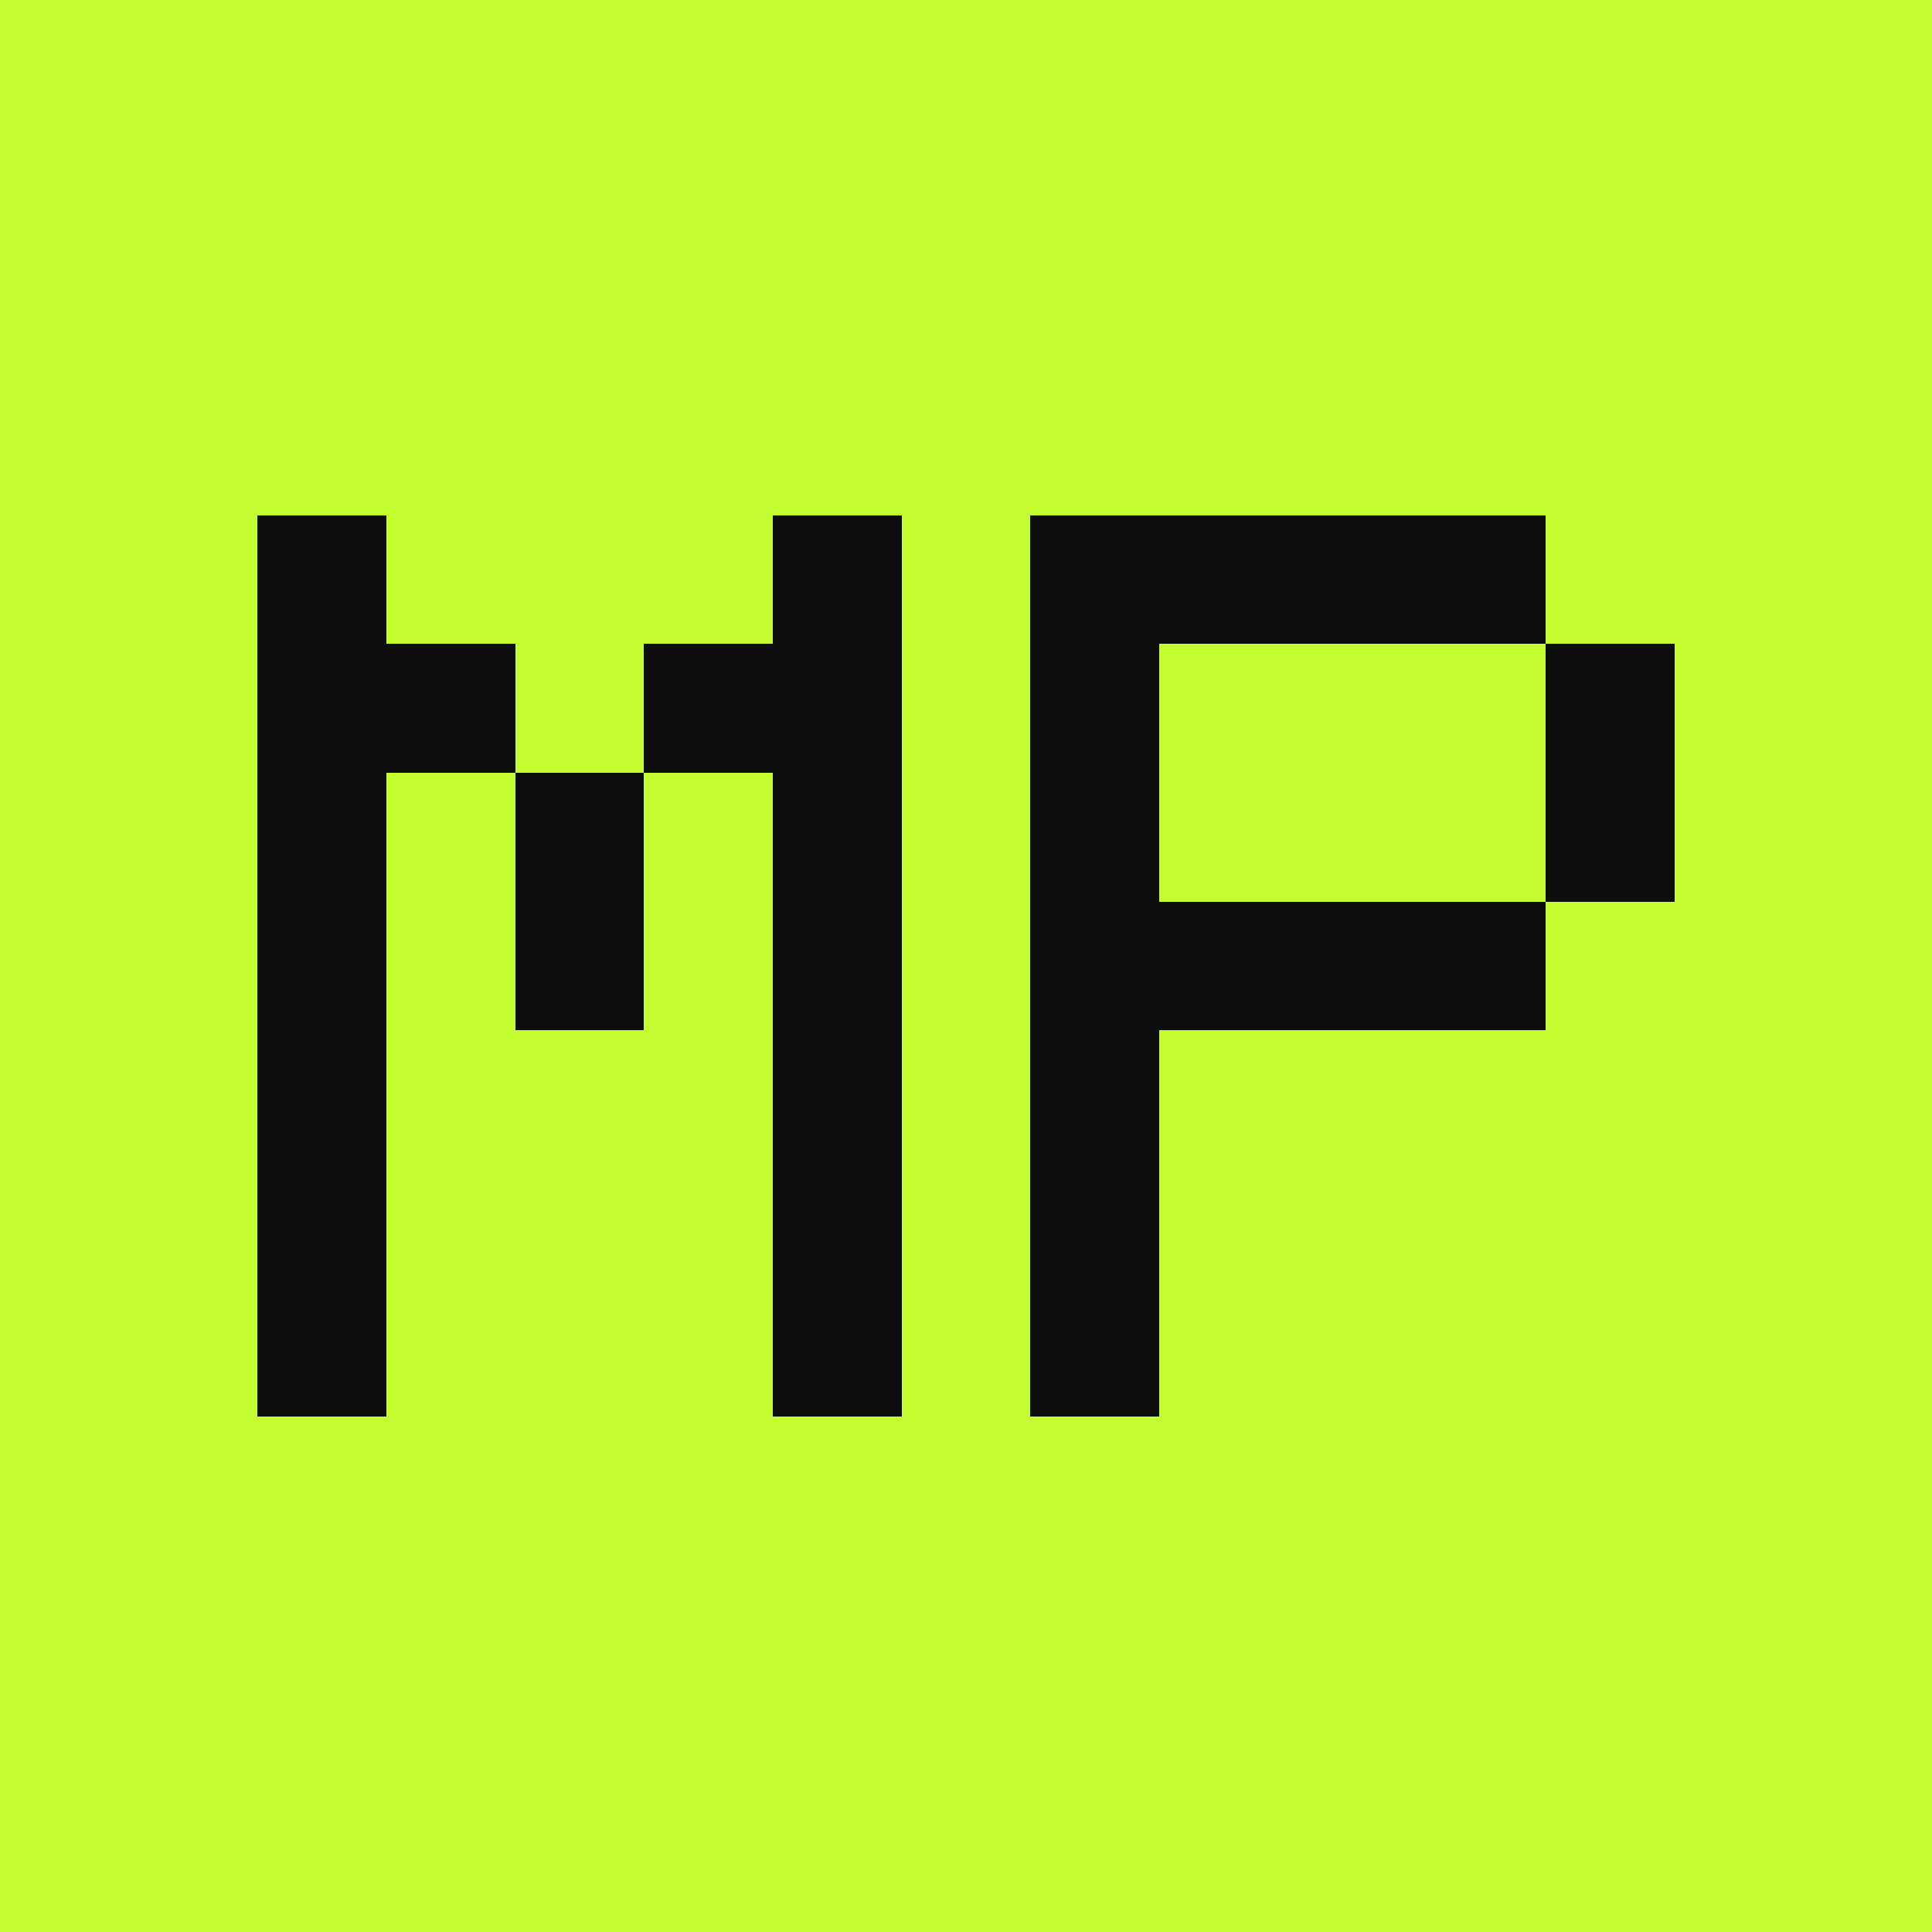
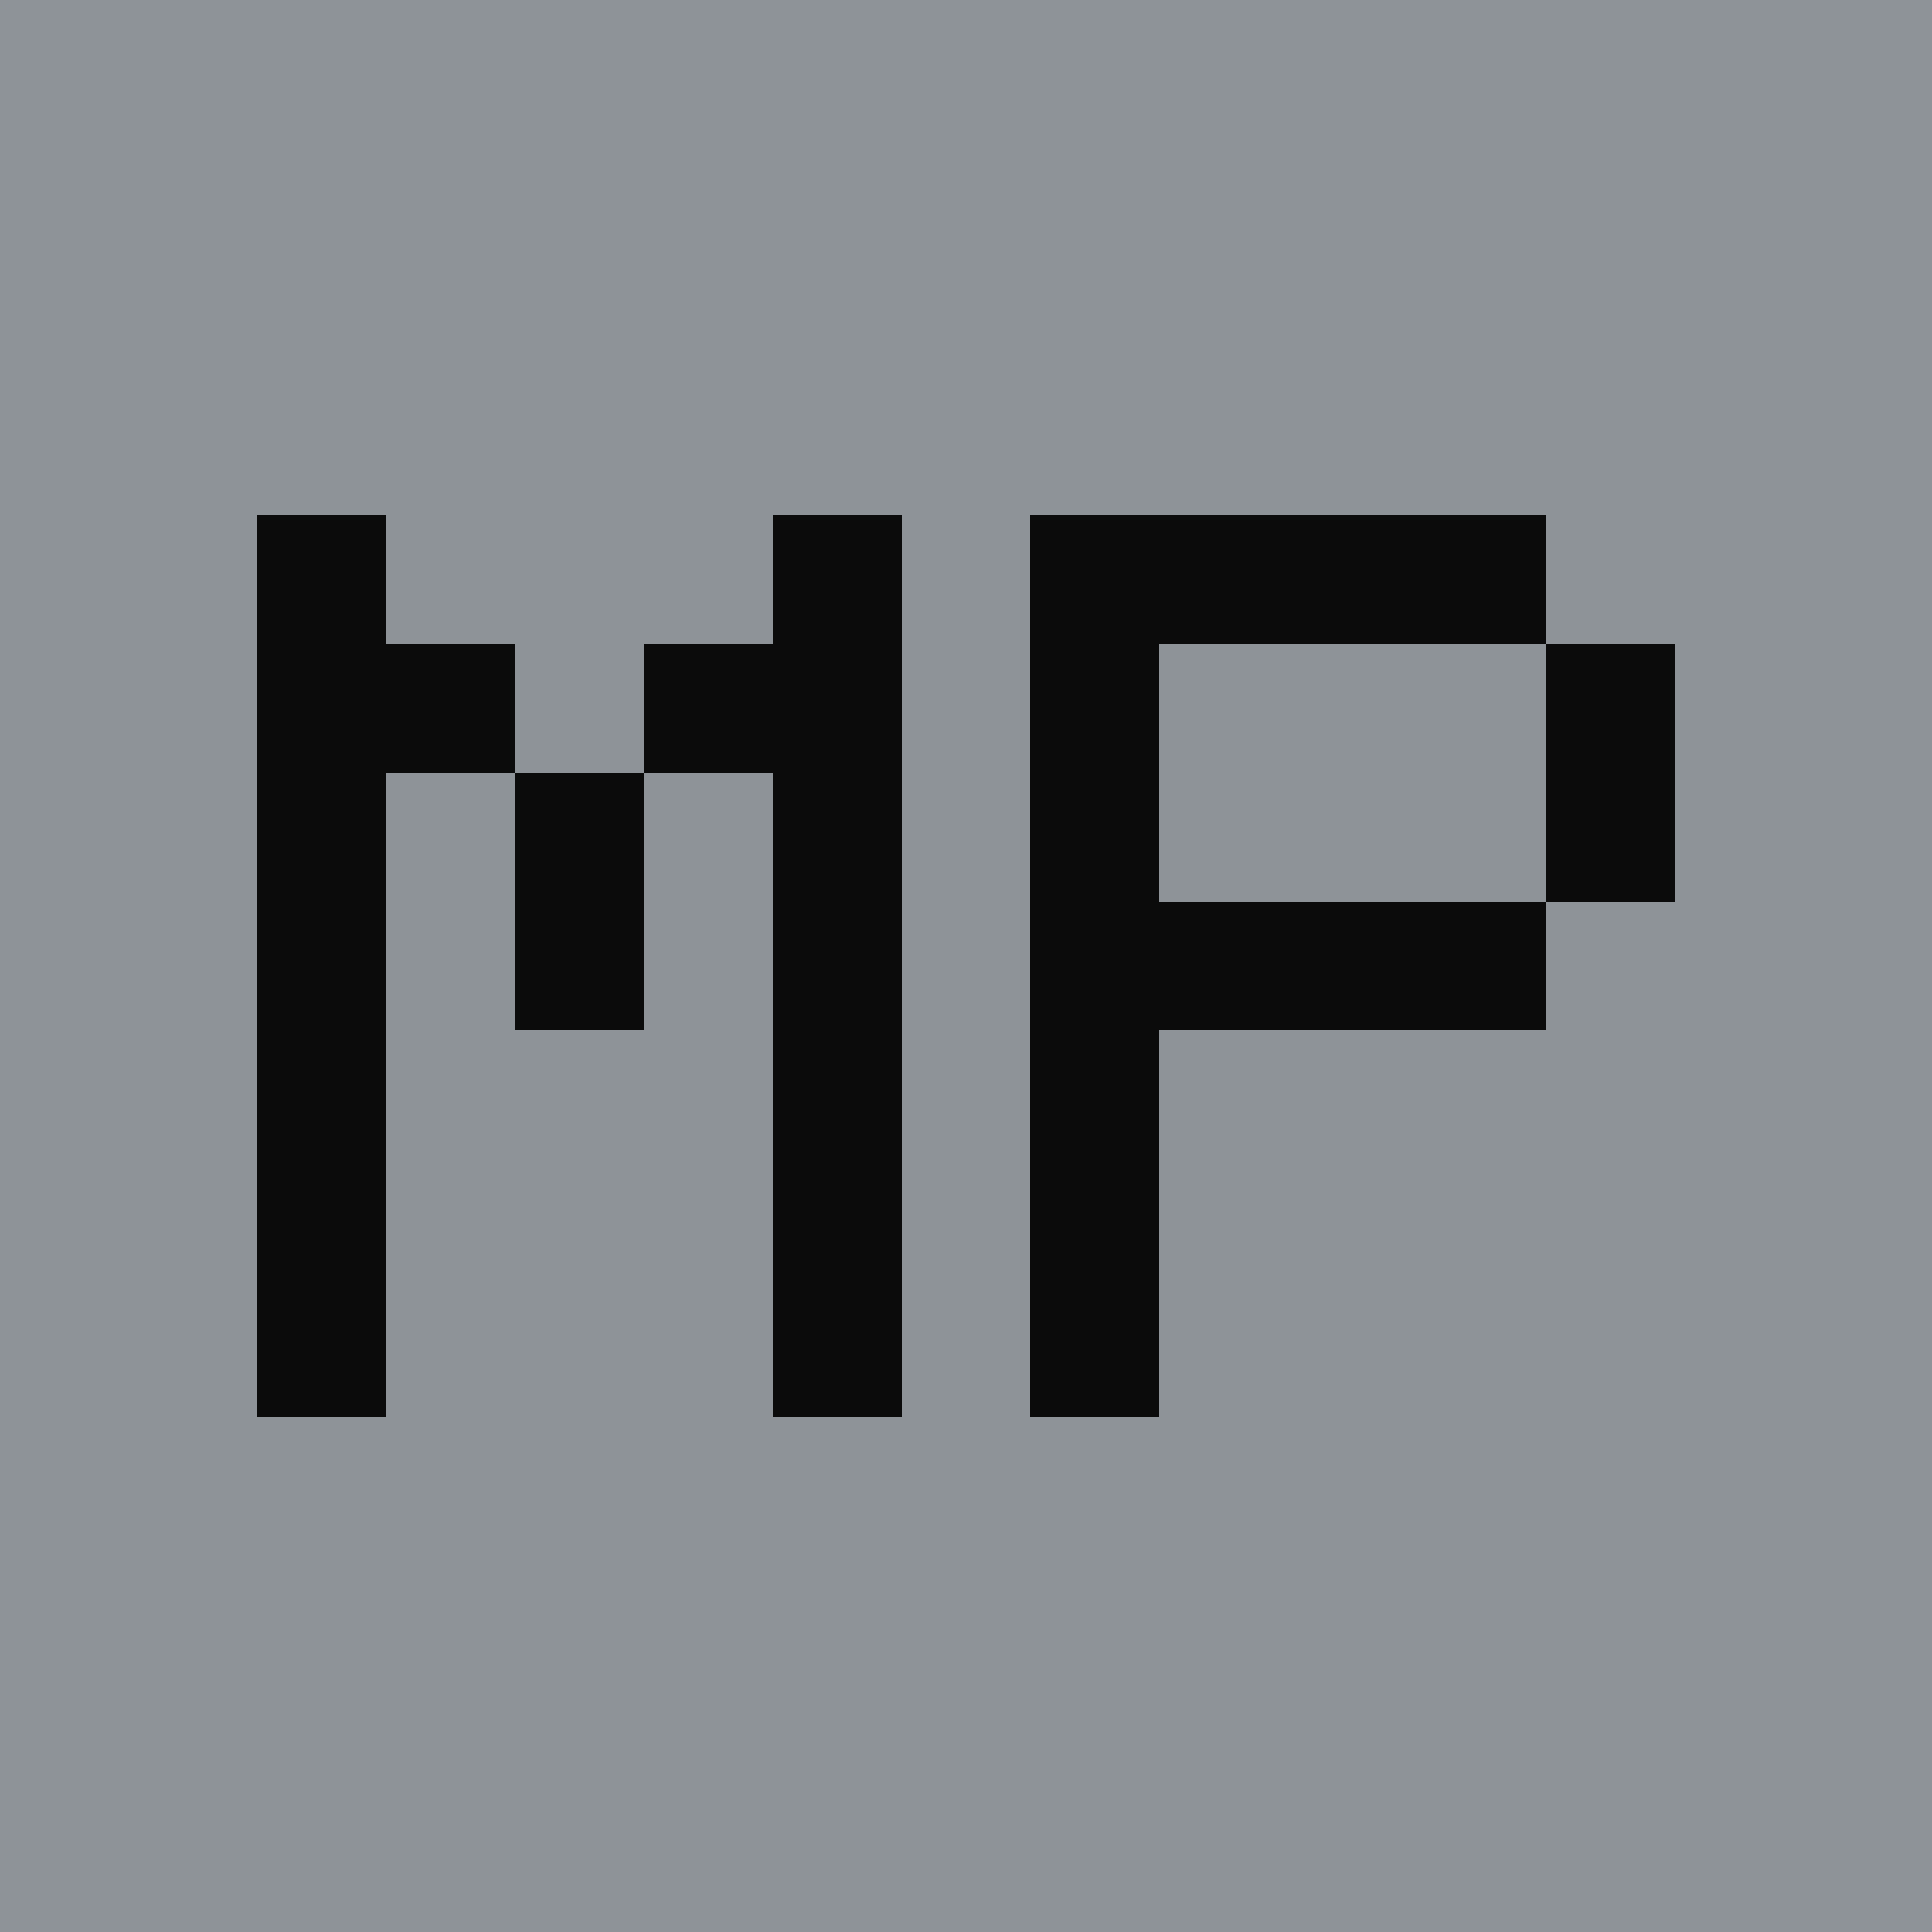
<svg xmlns="http://www.w3.org/2000/svg" viewBox="0 0 15 15" shape-rendering="crispEdges">
-   <rect width="15" height="15" fill="#c3fc2f" />
-   <path d="M2 4h1v1h-1zM6 4h1v1h-1zM2 5h2v1h-2zM5 5h2v1h-2zM2 6h1v1h-1zM4 6h1v1h-1zM6 6h1v1h-1zM2 7h1v1h-1zM4 7h1v1h-1zM6 7h1v1h-1zM2 8h1v1h-1zM6 8h1v1h-1zM2 9h1v1h-1zM6 9h1v1h-1zM2 10h1v1h-1zM6 10h1v1h-1zM8 4h4v1h-4zM8 5h1v1h-1zM12 5h1v1h-1zM8 6h1v1h-1zM12 6h1v1h-1zM8 7h4v1h-4zM8 8h1v1h-1zM8 9h1v1h-1zM8 10h1v1h-1z" fill="#0d0d0d" />
+   <rect width="15" height="15" fill="#8e9398" />
+   <path d="M2 4h1v1h-1zM6 4h1v1h-1zM2 5h2v1h-2zM5 5h2v1h-2zM2 6h1v1h-1zM4 6h1v1h-1zM6 6h1v1h-1zM2 7h1v1h-1zM4 7h1v1h-1zM6 7h1v1h-1zM2 8h1v1h-1zM6 8h1v1h-1zM2 9h1v1h-1zM6 9h1v1h-1zM2 10h1v1h-1zM6 10h1v1h-1zM8 4h4v1h-4zM8 5h1v1h-1zM12 5h1v1h-1zM8 6h1v1h-1zM12 6h1v1h-1zM8 7h4v1h-4zM8 8h1v1h-1zM8 9h1v1h-1zM8 10h1v1h-1z" fill="#0b0b0b" />
</svg>
